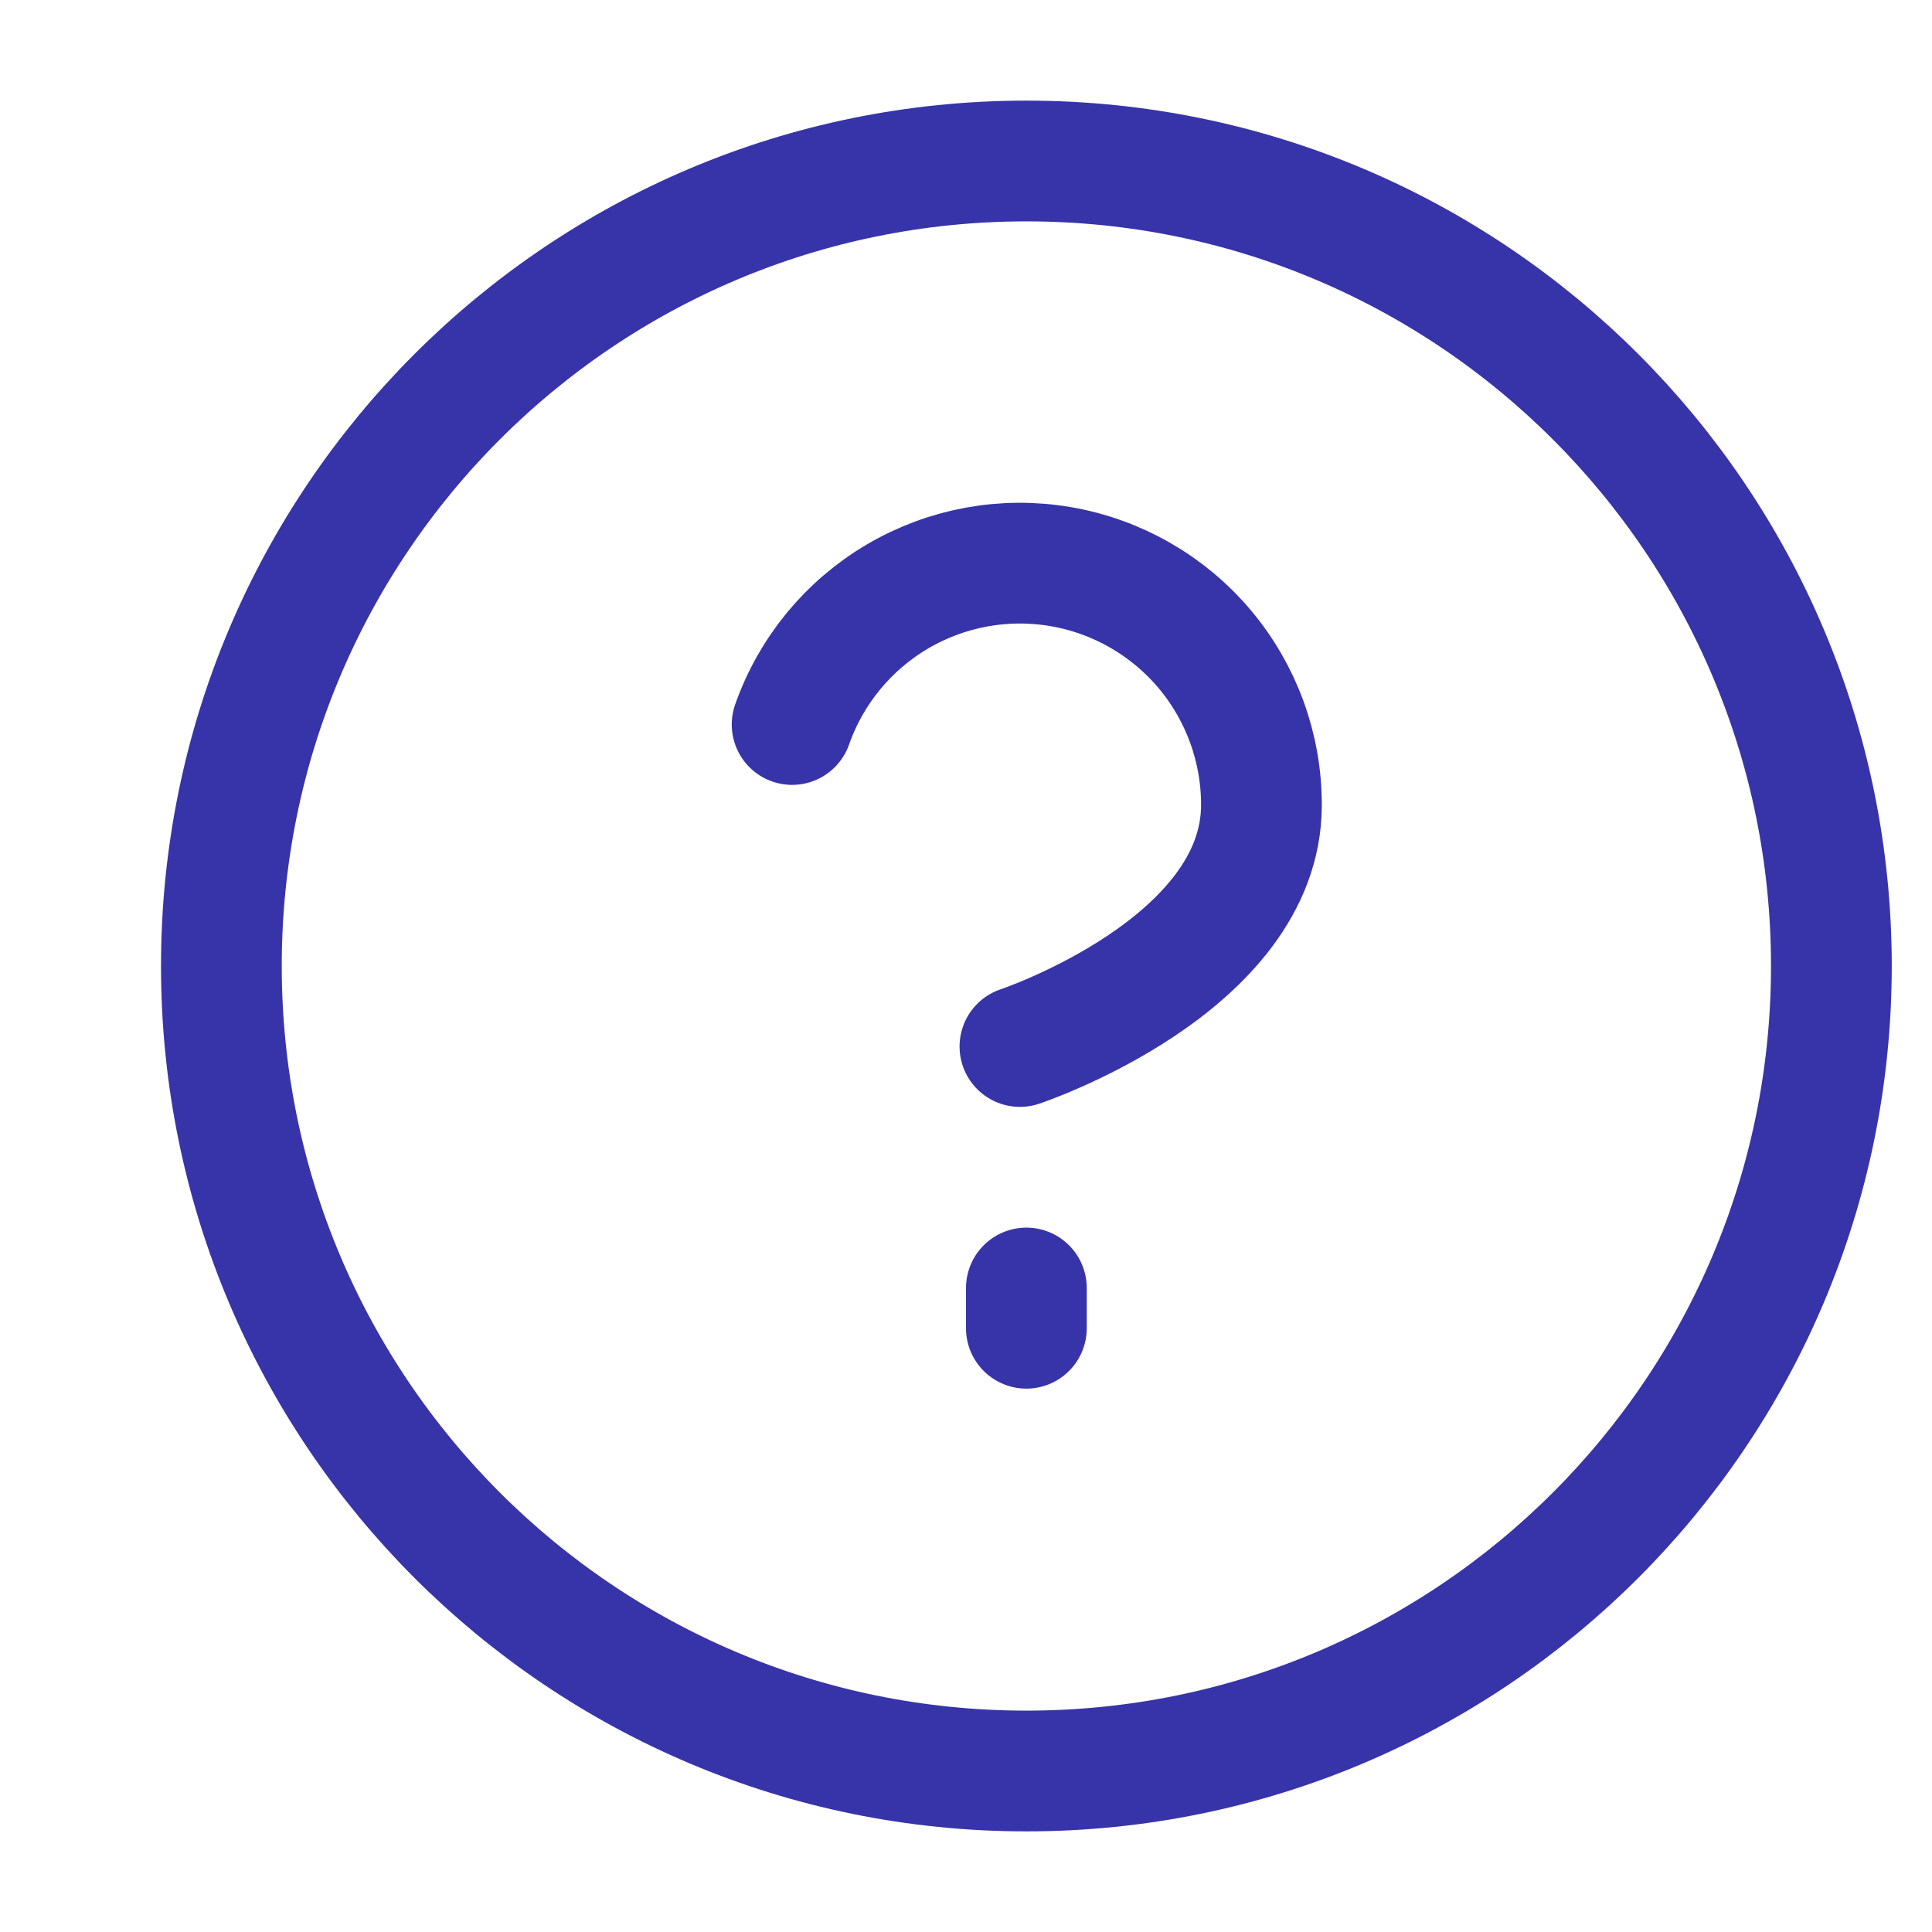
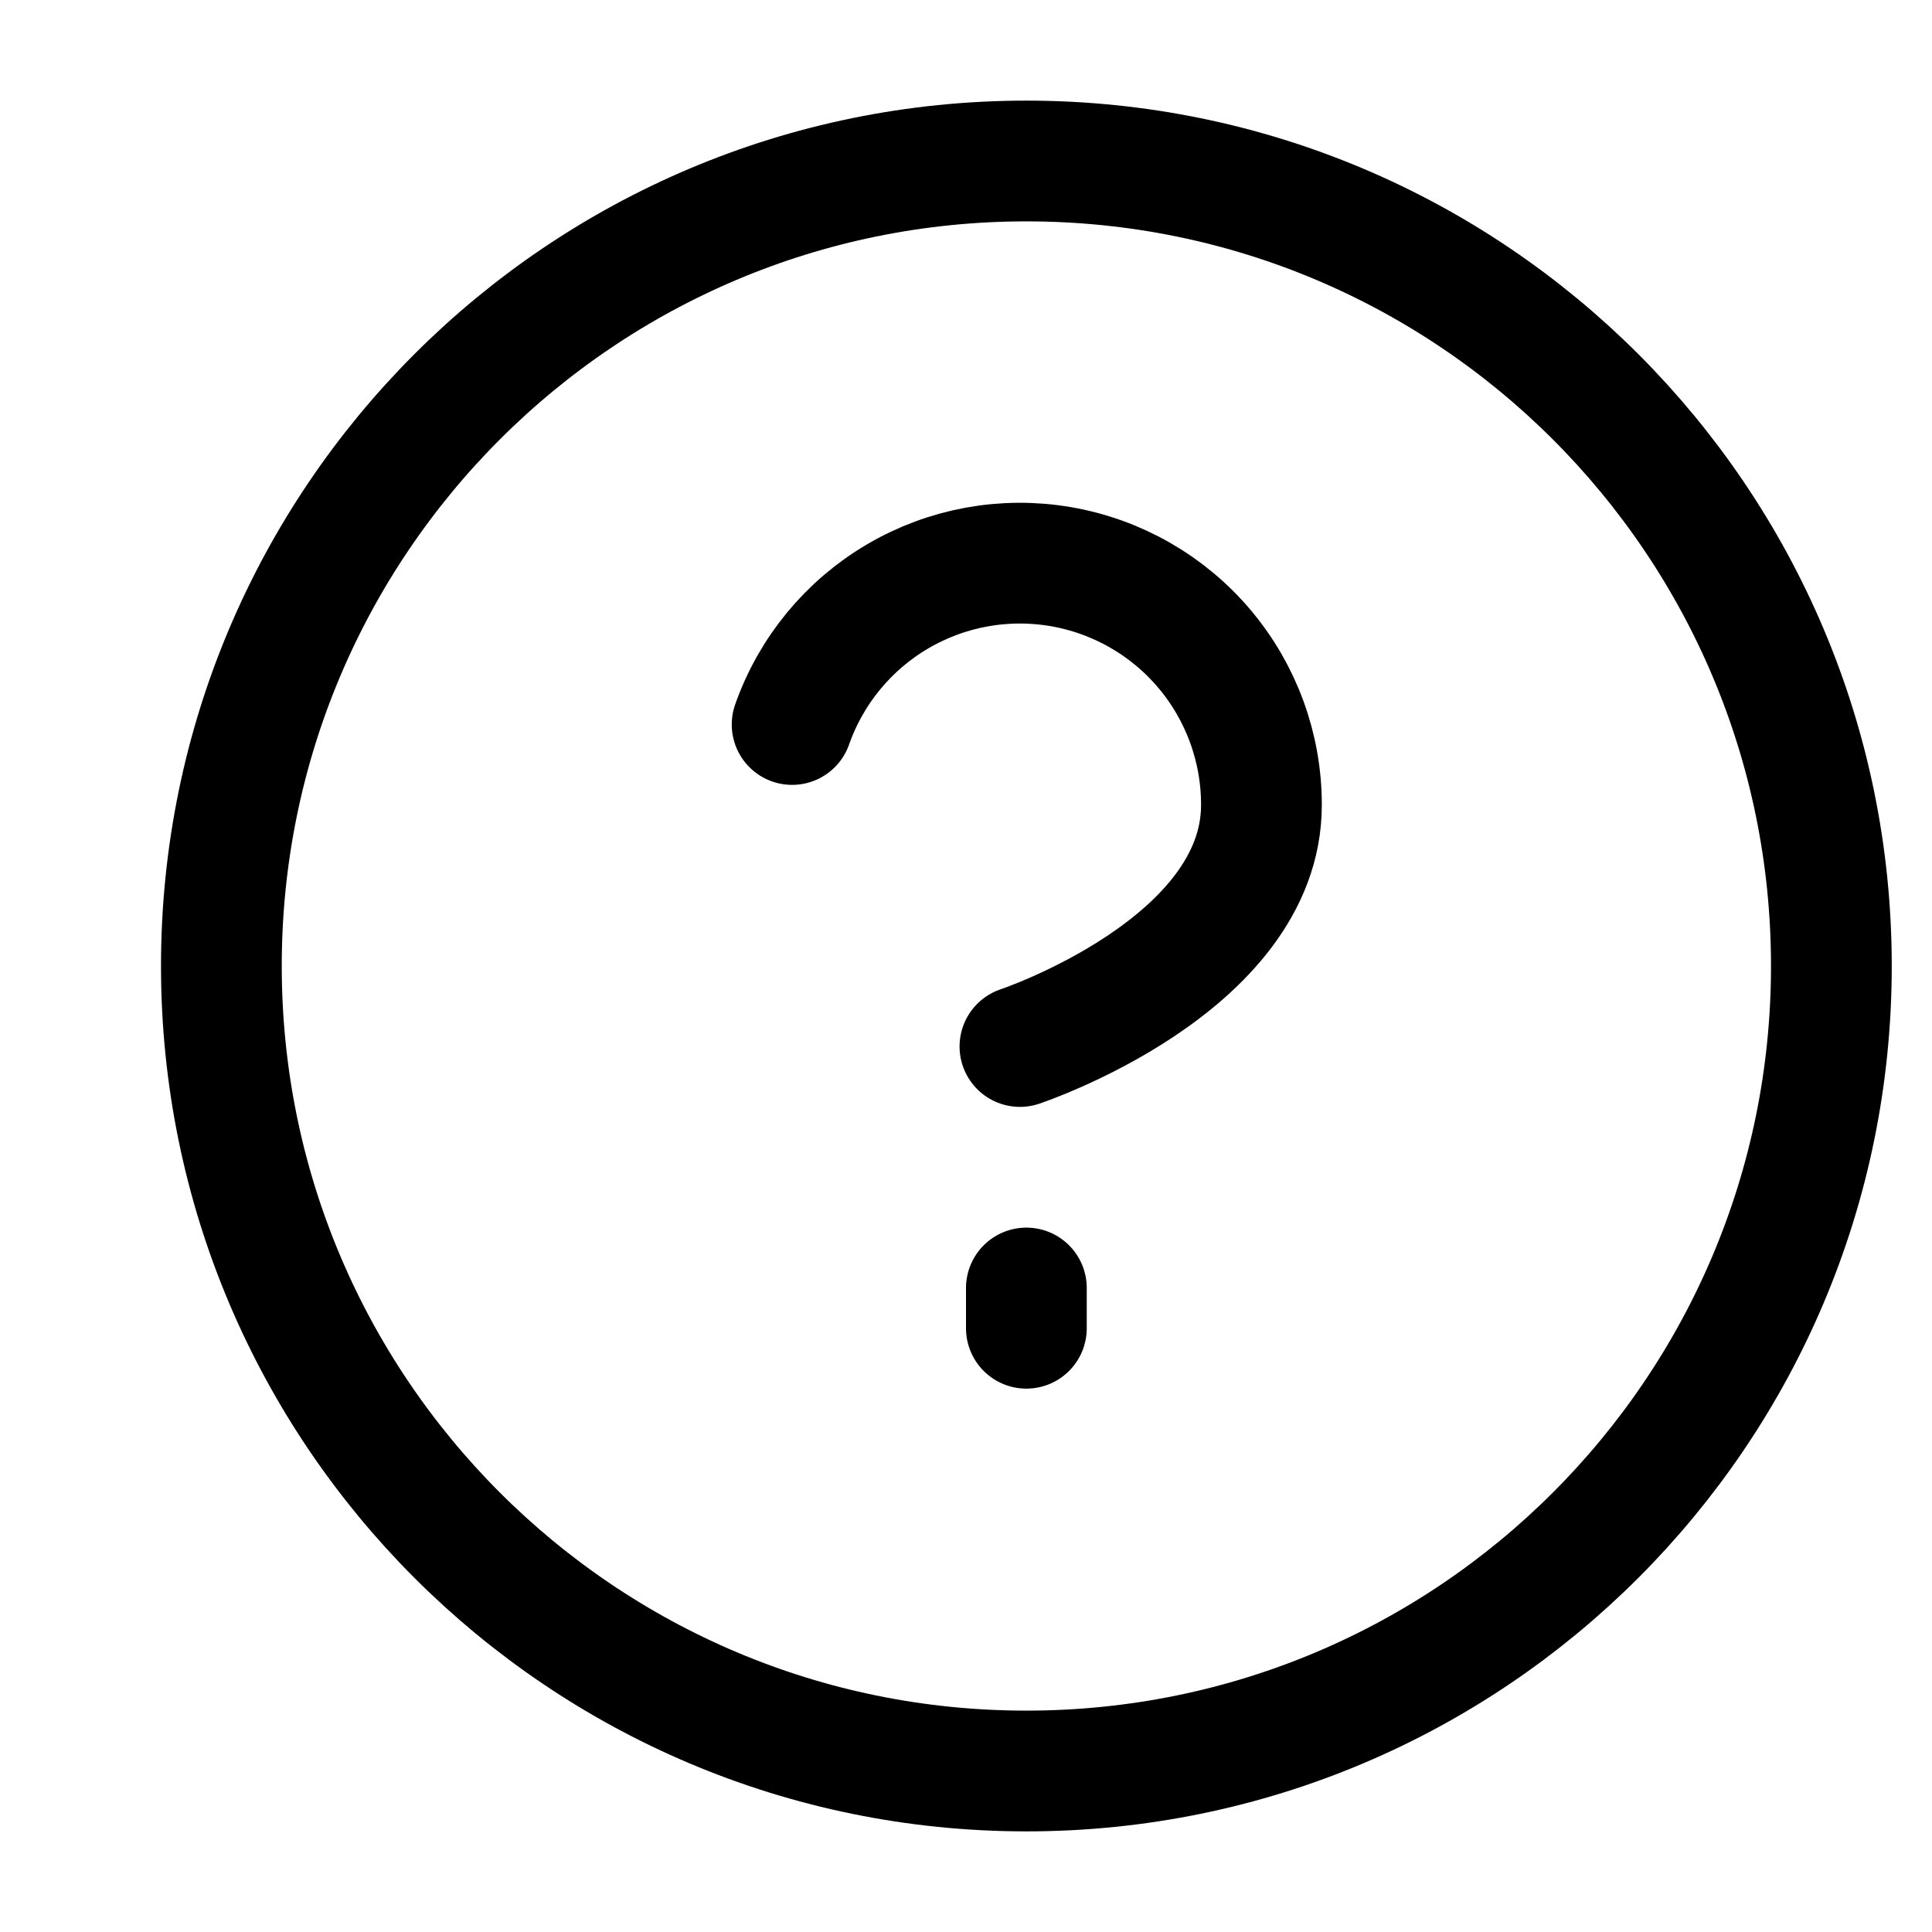
<svg xmlns="http://www.w3.org/2000/svg" width="20" height="20" viewBox="0 0 24 24" fill="none">
  <g id="Icon/Help">
-     <path id="Vector" d="M12.75 22C18.273 22 22.75 17.523 22.75 12C22.75 6.477 18.273 2 12.75 2C7.227 2 2.75 6.477 2.75 12C2.75 17.523 7.227 22 12.75 22Z" stroke="#3734A9" stroke-width="1.5" stroke-linecap="round" stroke-linejoin="round" />
-     <path id="Vector_2" d="M9.84 9C10.075 8.332 10.539 7.768 11.15 7.409C11.761 7.05 12.479 6.919 13.177 7.039C13.875 7.159 14.509 7.522 14.965 8.064C15.421 8.606 15.671 9.292 15.67 10C15.67 12 12.67 13 12.67 13" stroke="#3734A9" stroke-width="1.5" stroke-linecap="round" stroke-linejoin="round" />
-     <path id="Vector 2" d="M12.75 16V16.5" stroke="#3734A9" stroke-width="1.5" stroke-linecap="round" stroke-linejoin="round" />
+     <path id="Vector" d="M12.75 22C18.273 22 22.75 17.523 22.75 12C22.75 6.477 18.273 2 12.75 2C7.227 2 2.75 6.477 2.75 12C2.75 17.523 7.227 22 12.75 22Z" stroke="#000000" stroke-width="1.5" stroke-linecap="round" stroke-linejoin="round" />
+     <path id="Vector_2" d="M9.84 9C10.075 8.332 10.539 7.768 11.15 7.409C11.761 7.05 12.479 6.919 13.177 7.039C13.875 7.159 14.509 7.522 14.965 8.064C15.421 8.606 15.671 9.292 15.67 10C15.67 12 12.67 13 12.67 13" stroke="#000000" stroke-width="1.5" stroke-linecap="round" stroke-linejoin="round" />
+     <path id="Vector 2" d="M12.75 16V16.5" stroke="#000000" stroke-width="1.5" stroke-linecap="round" stroke-linejoin="round" />
  </g>
</svg>
